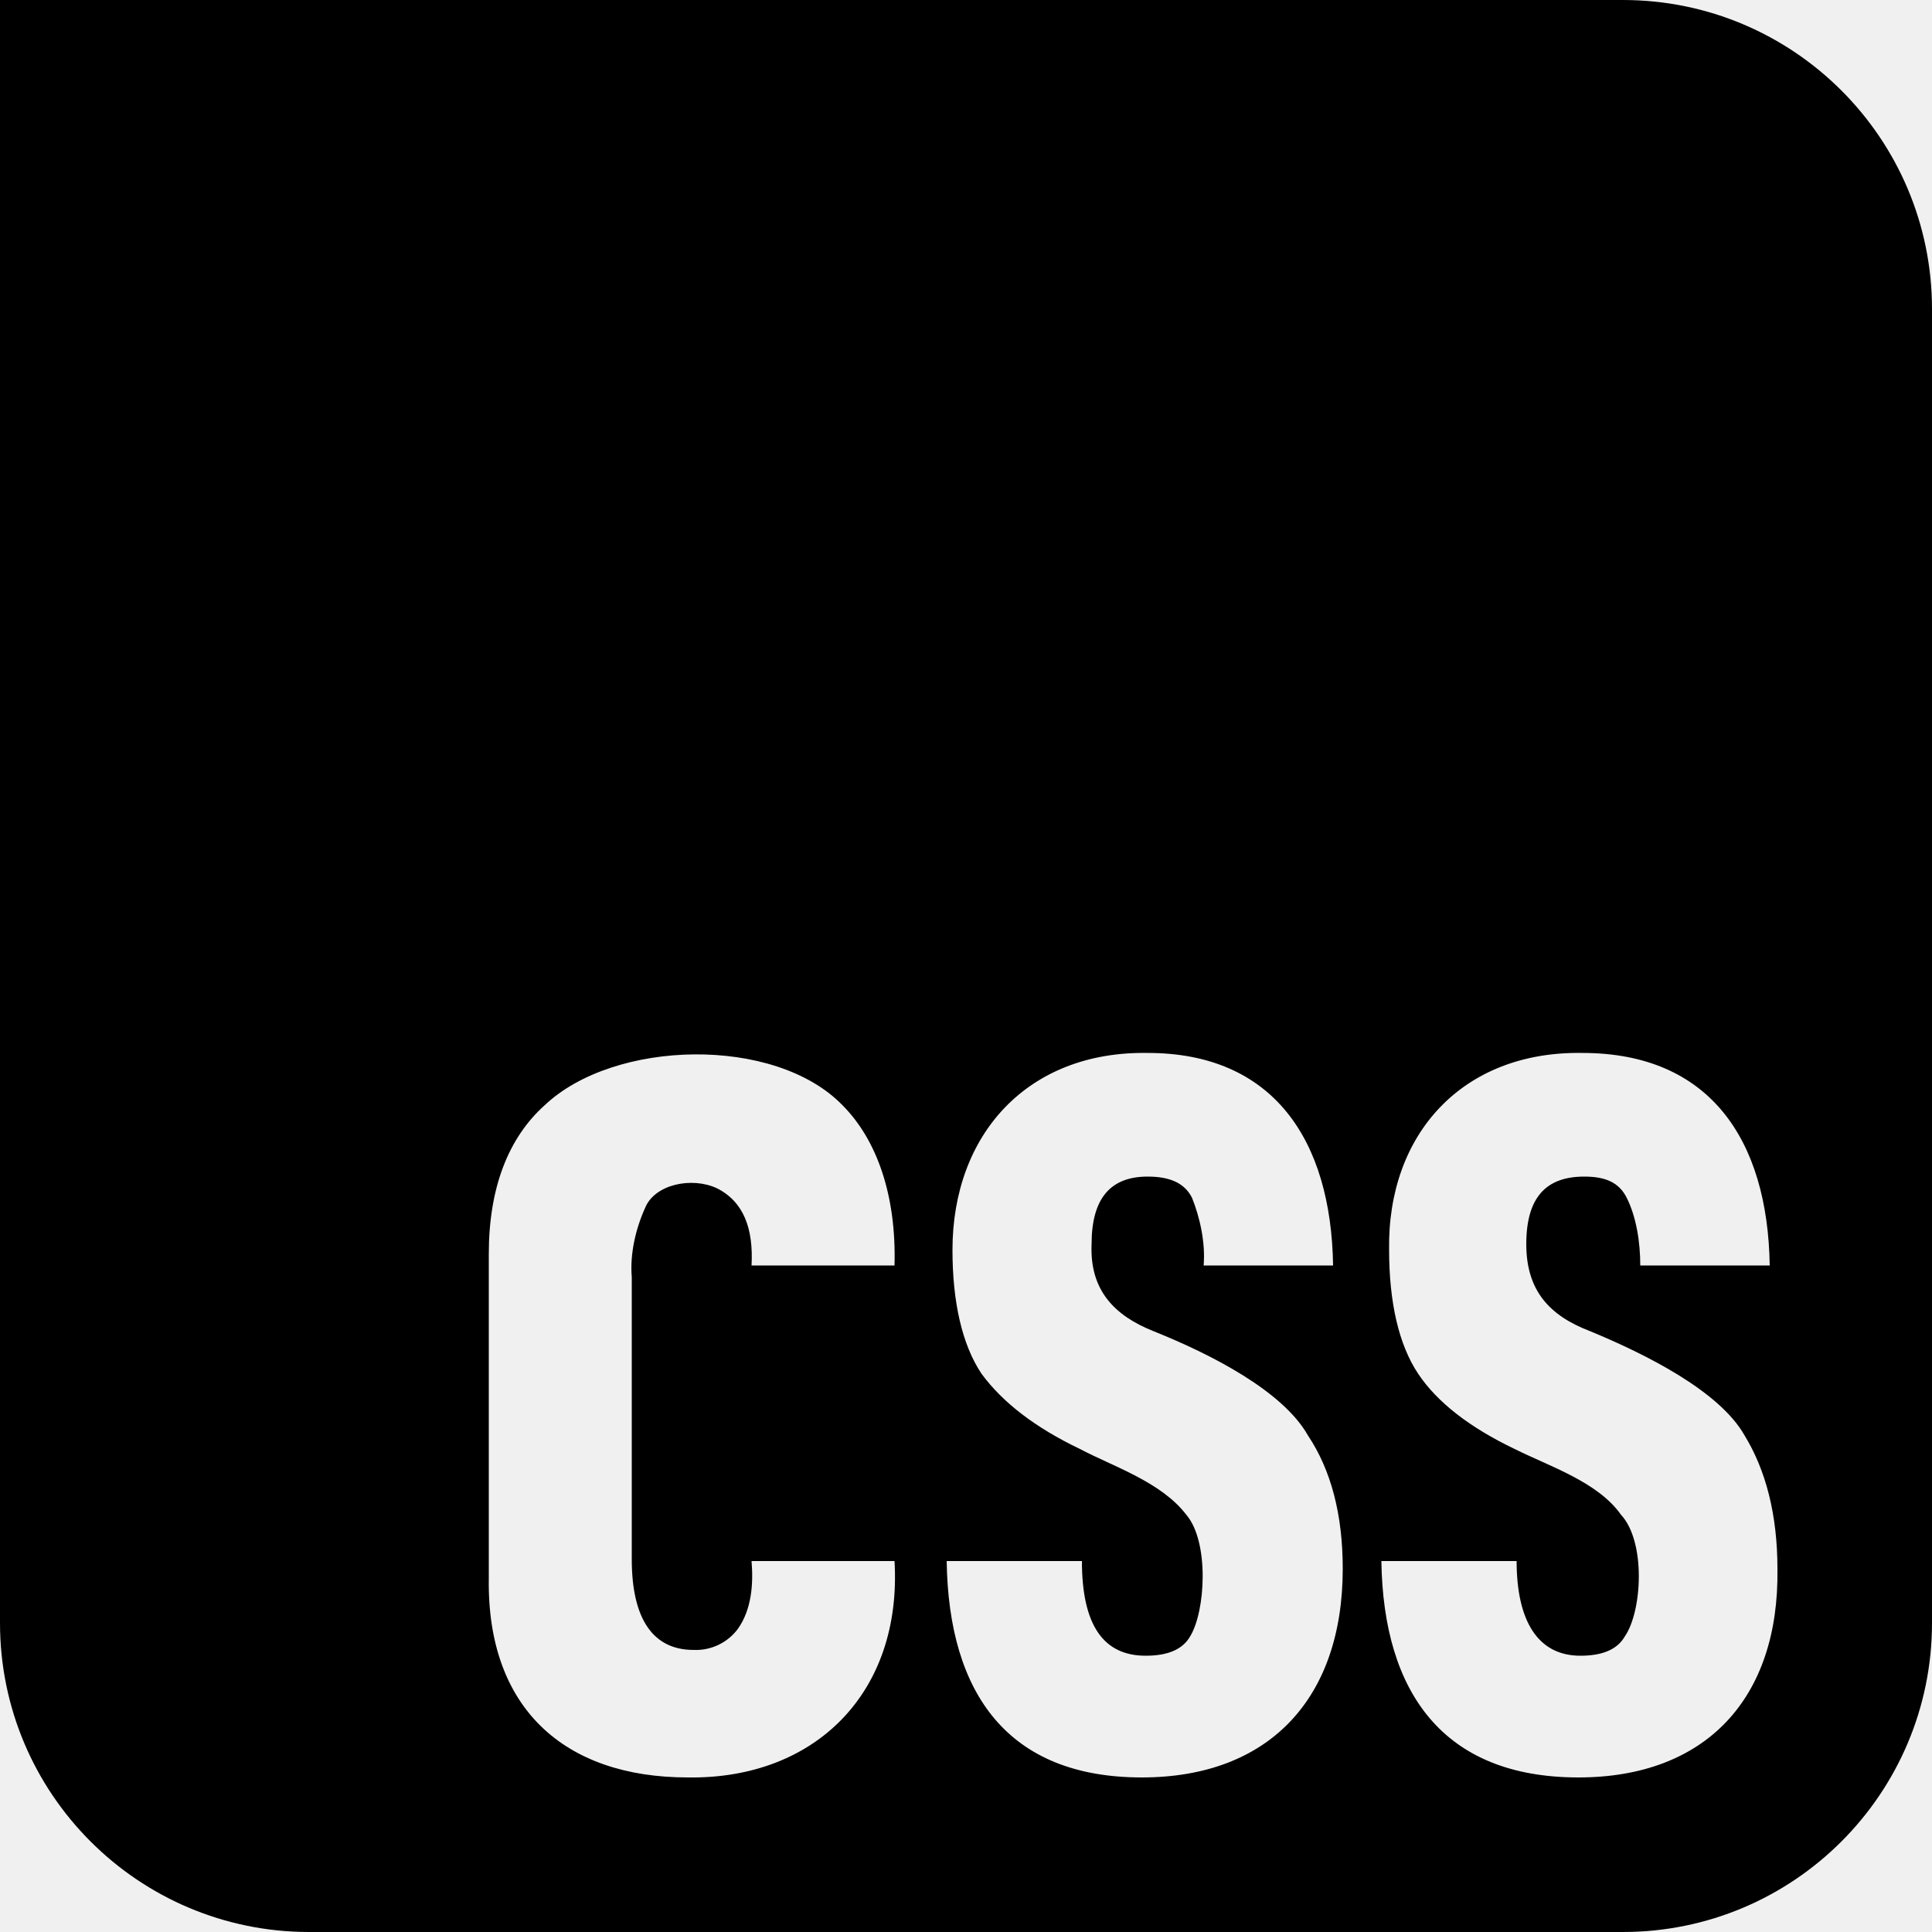
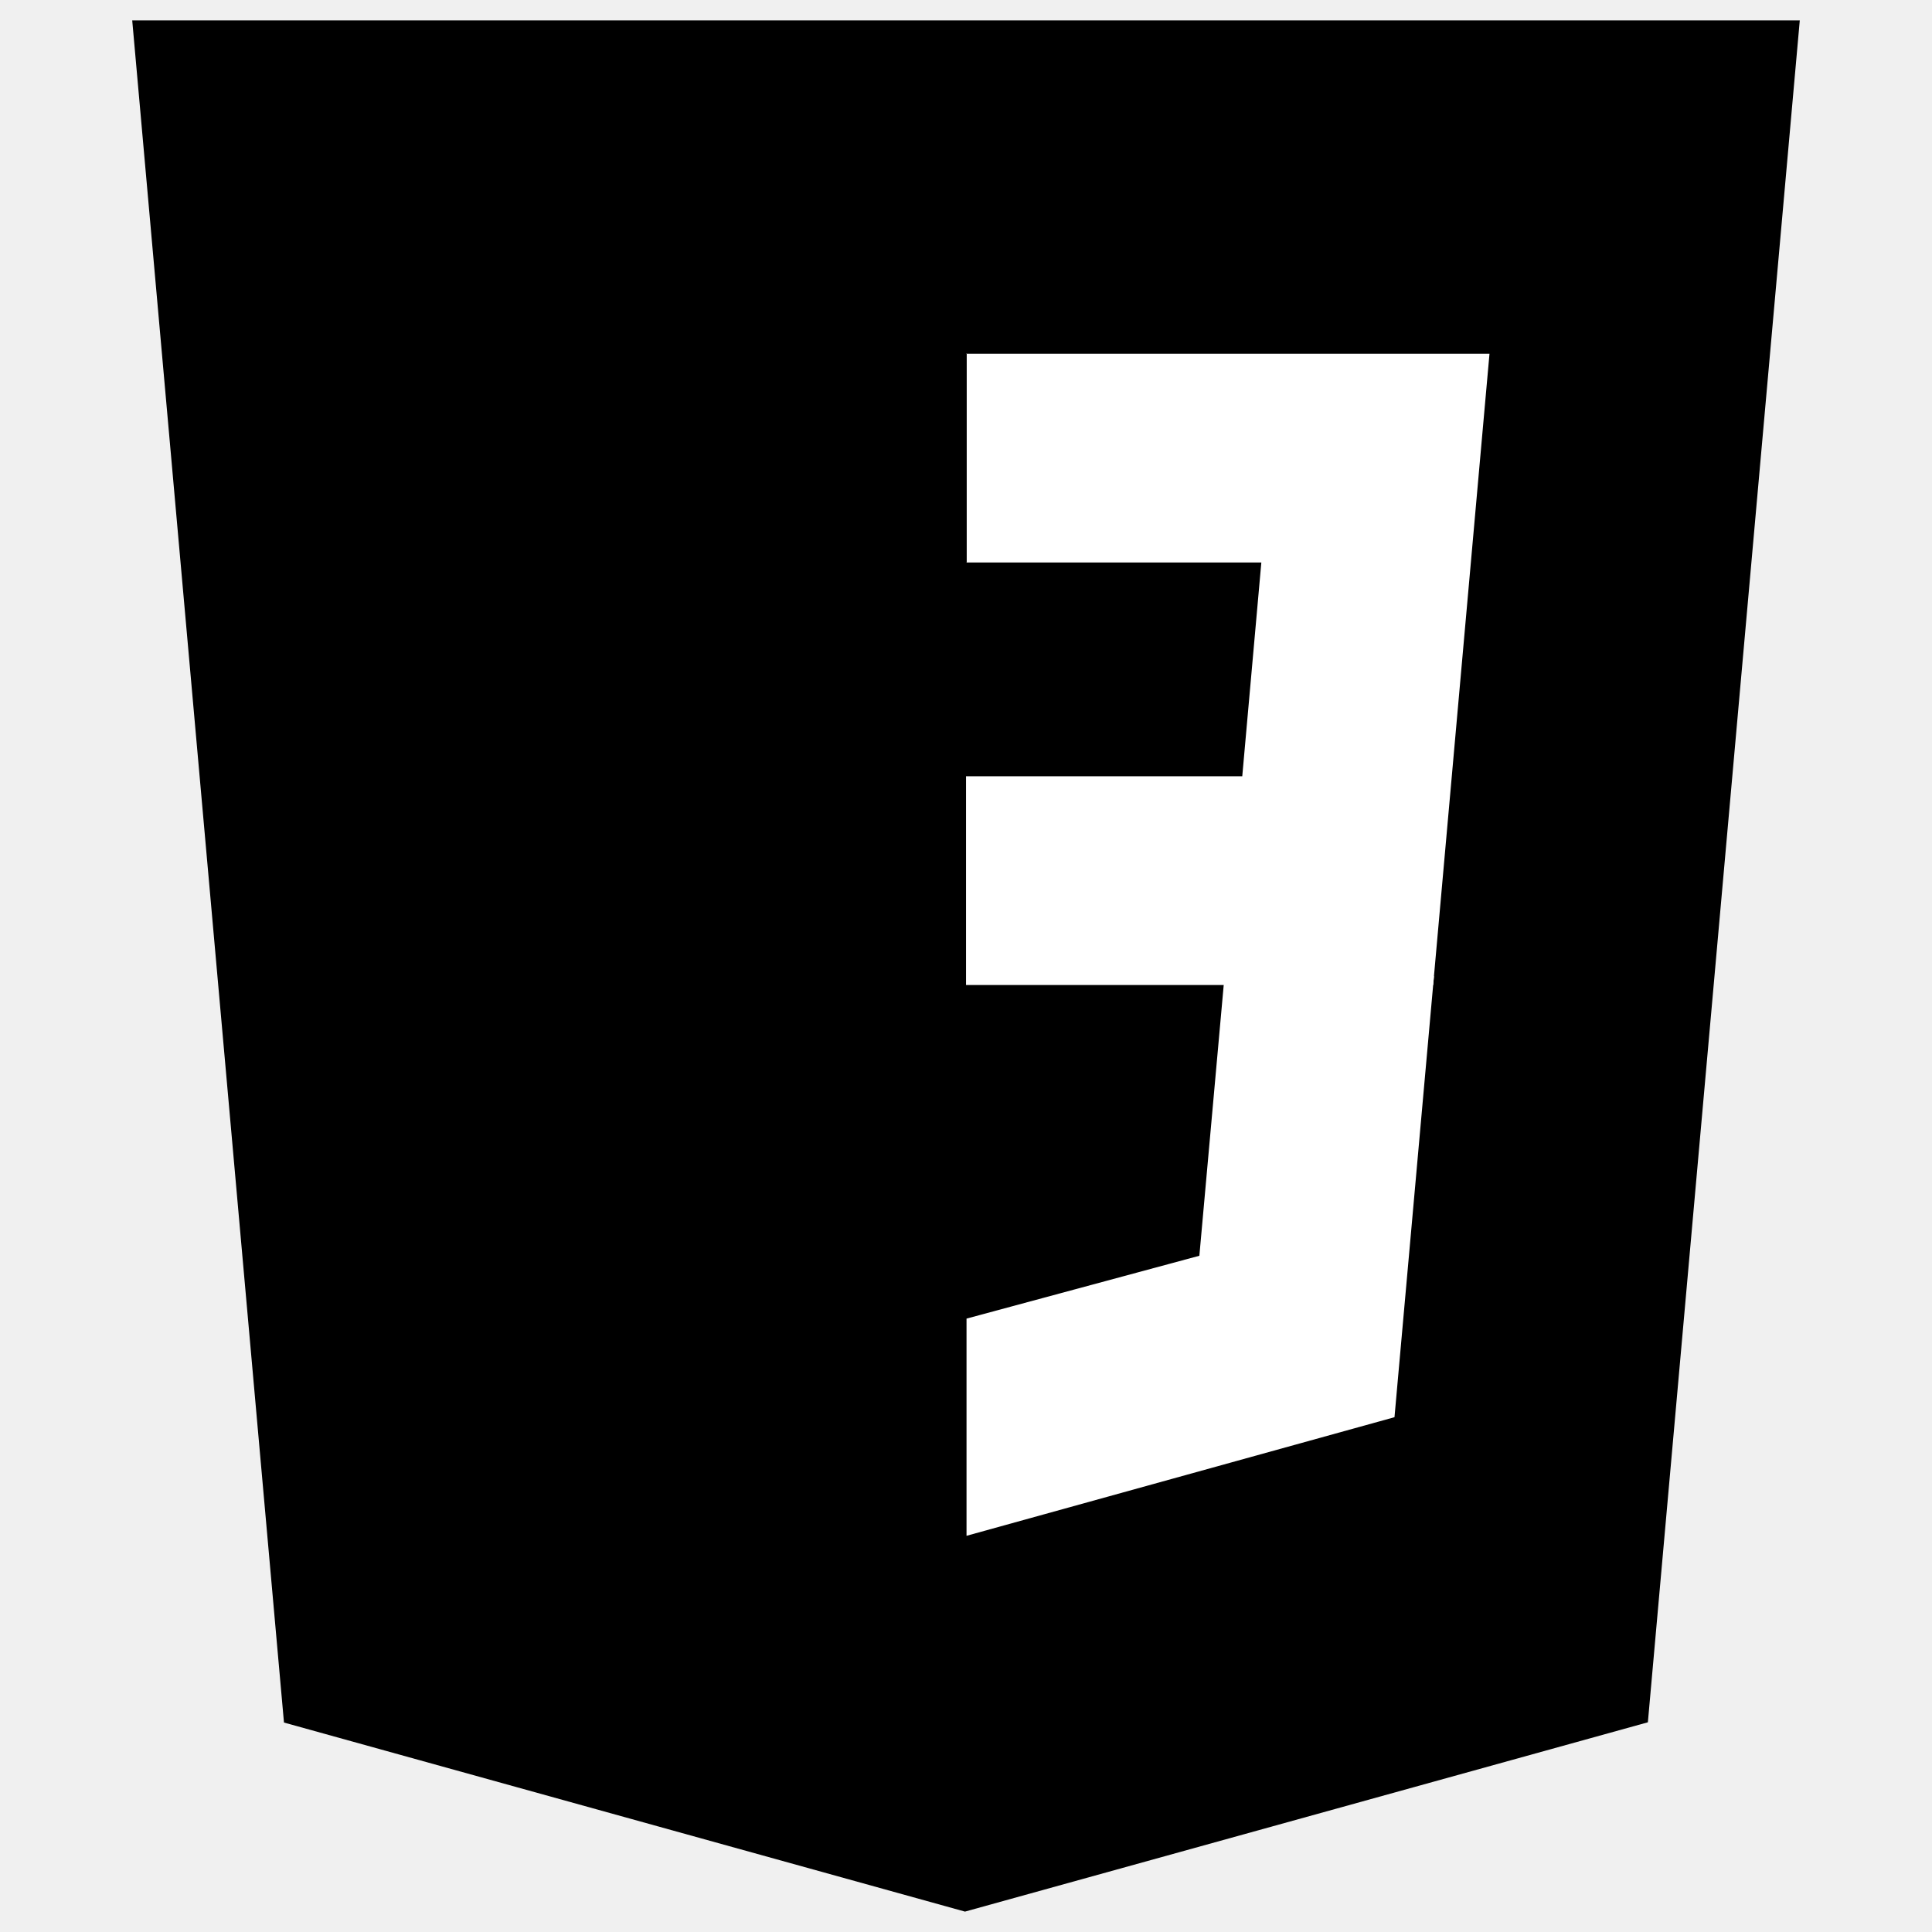
- <svg xmlns="http://www.w3.org/2000/svg" role="img" viewBox="0 0 24 24">
-   <path d="M0 0v20.16A3.84 3.84 0 0 0 3.84 24h16.32A3.84 3.84 0 0 0 24 20.16V3.84A3.84 3.84 0 0 0 20.16 0Zm14.256 13.08c1.56 0 2.28 1.08 2.304 2.64h-1.608c.024-.288-.048-.6-.144-.84-.096-.192-.288-.264-.552-.264-.456 0-.696.264-.696.84-.024.576.288.888.768 1.08.72.288 1.608.744 1.92 1.296q.432.648.432 1.656c0 1.608-.912 2.592-2.496 2.592-1.656 0-2.4-1.032-2.424-2.688h1.68c0 .792.264 1.176.792 1.176.264 0 .456-.072.552-.24.192-.312.24-1.176-.048-1.512-.312-.408-.912-.6-1.32-.816q-.828-.396-1.224-.936c-.24-.36-.36-.888-.36-1.536 0-1.44.936-2.472 2.424-2.448m5.4 0c1.584 0 2.304 1.08 2.328 2.64h-1.608c0-.288-.048-.6-.168-.84-.096-.192-.264-.264-.528-.264-.48 0-.72.264-.72.84s.288.888.792 1.08c.696.288 1.608.744 1.92 1.296.264.432.408.984.408 1.656.024 1.608-.888 2.592-2.472 2.592-1.68 0-2.424-1.056-2.448-2.688h1.68c0 .744.264 1.176.792 1.176.264 0 .456-.072.552-.24.216-.312.264-1.176-.048-1.512-.288-.408-.888-.6-1.32-.816-.552-.264-.96-.576-1.2-.936s-.36-.888-.36-1.536c-.024-1.44.912-2.472 2.4-2.448m-11.031.018c.711-.006 1.419.198 1.839.63.432.432.672 1.128.648 1.992H9.336c.024-.456-.096-.792-.432-.96-.312-.144-.768-.048-.888.24-.12.264-.192.576-.168.864v3.504c0 .744.264 1.128.768 1.128a.65.65 0 0 0 .552-.264c.168-.24.192-.552.168-.84h1.776c.096 1.632-.984 2.712-2.568 2.688-1.536 0-2.496-.864-2.472-2.472v-4.032c0-.816.24-1.44.696-1.848.432-.408 1.146-.624 1.857-.63" />
+ <svg xmlns="http://www.w3.org/2000/svg" viewBox="0 0 128 128">
+   <path fill="#000" d="M18.814 114.123L8.76 1.352h110.48l-10.064 112.754-45.243 12.543-45.119-12.526z" />
+   <path fill="#000" d="M64.001 117.062l36.559-10.136 8.601-96.354h-45.16v106.49z" />
+   <path fill="#fff" d="M64.001 51.429h18.302l1.264-14.163H64.001V23.435h34.682l-.332 3.711-3.4 38.114h-30.95V51.429z" />
+   <path fill="#000" d="M64.083 87.349l-.061.018-15.403-4.159-.985-11.031H33.752l1.937 21.717 28.331 7.863.063-.018v-14.39z" />
+   <path fill="#fff" d="M81.127 64.675l-1.666 18.522-15.426 4.164v14.39l28.354-7.858.208-2.337 2.406-26.881H81.127z" />
+   <path fill="#000" d="M64.048 23.435v13.831H30.64l-.277-3.108-.63-7.012-.331-3.711h34.646zm-.047 27.996v13.831H48.792l-.277-3.108-.631-7.012-.33-3.711h16.447z" />
</svg>
